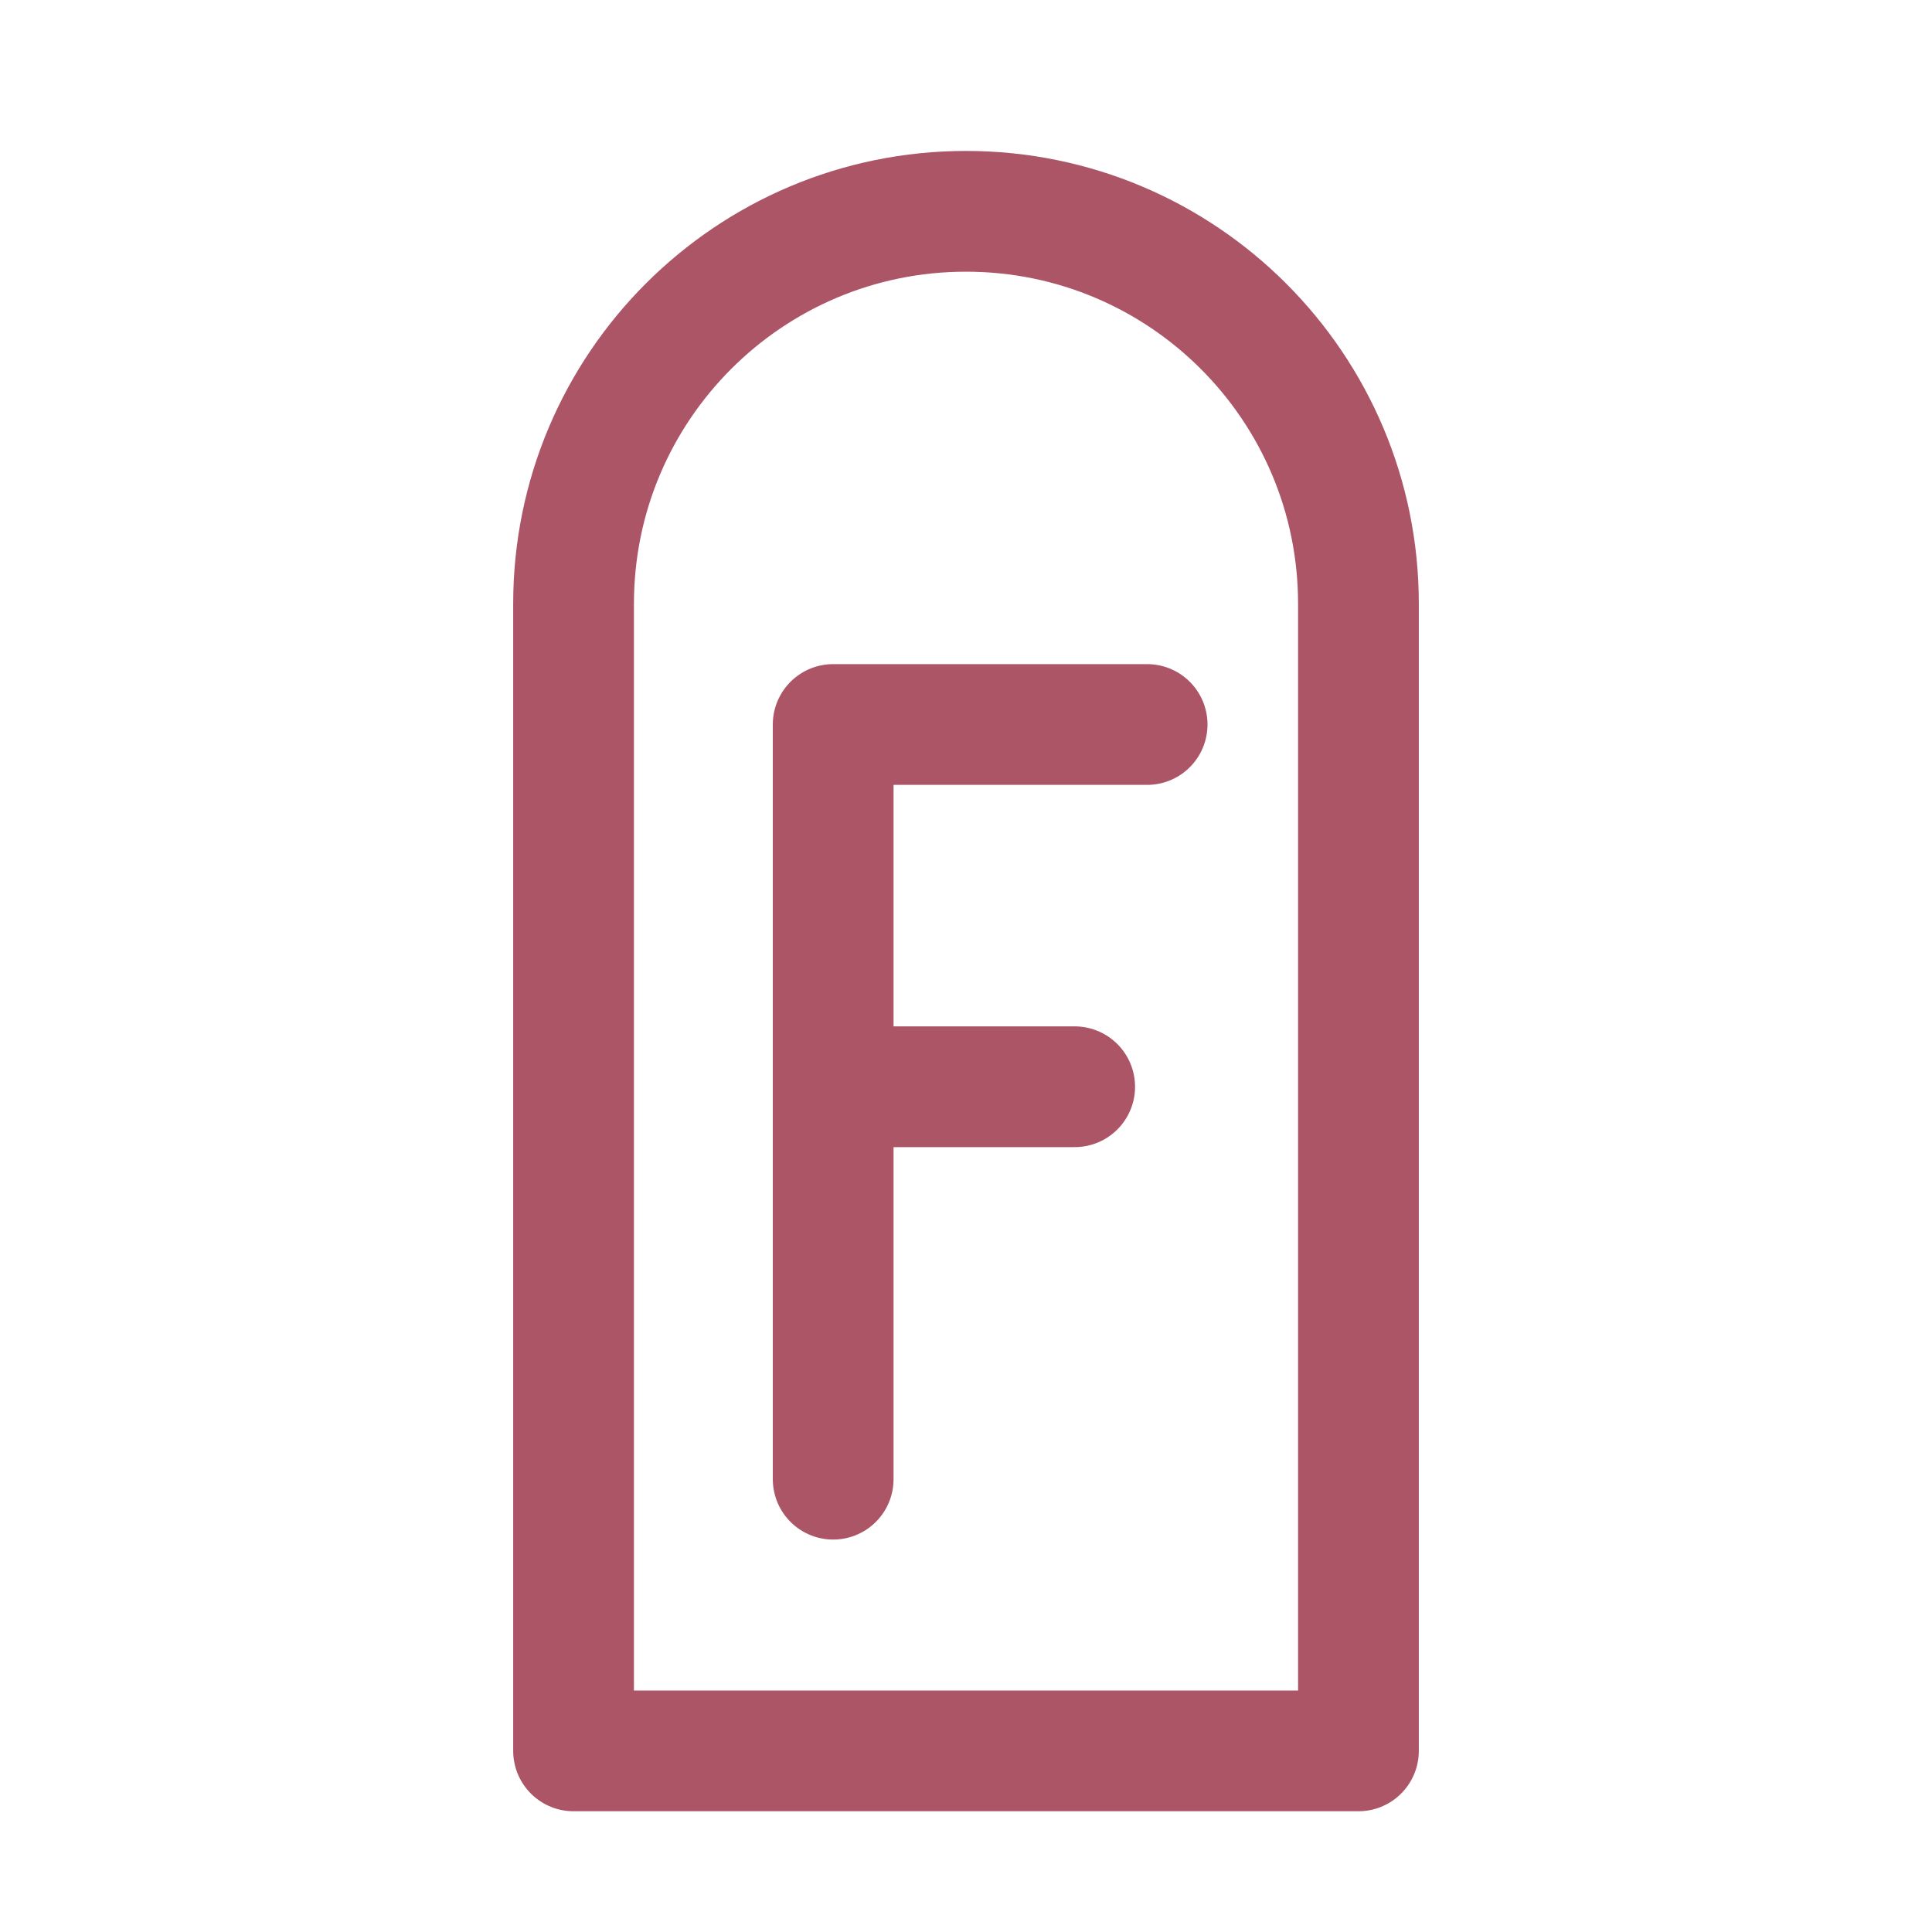
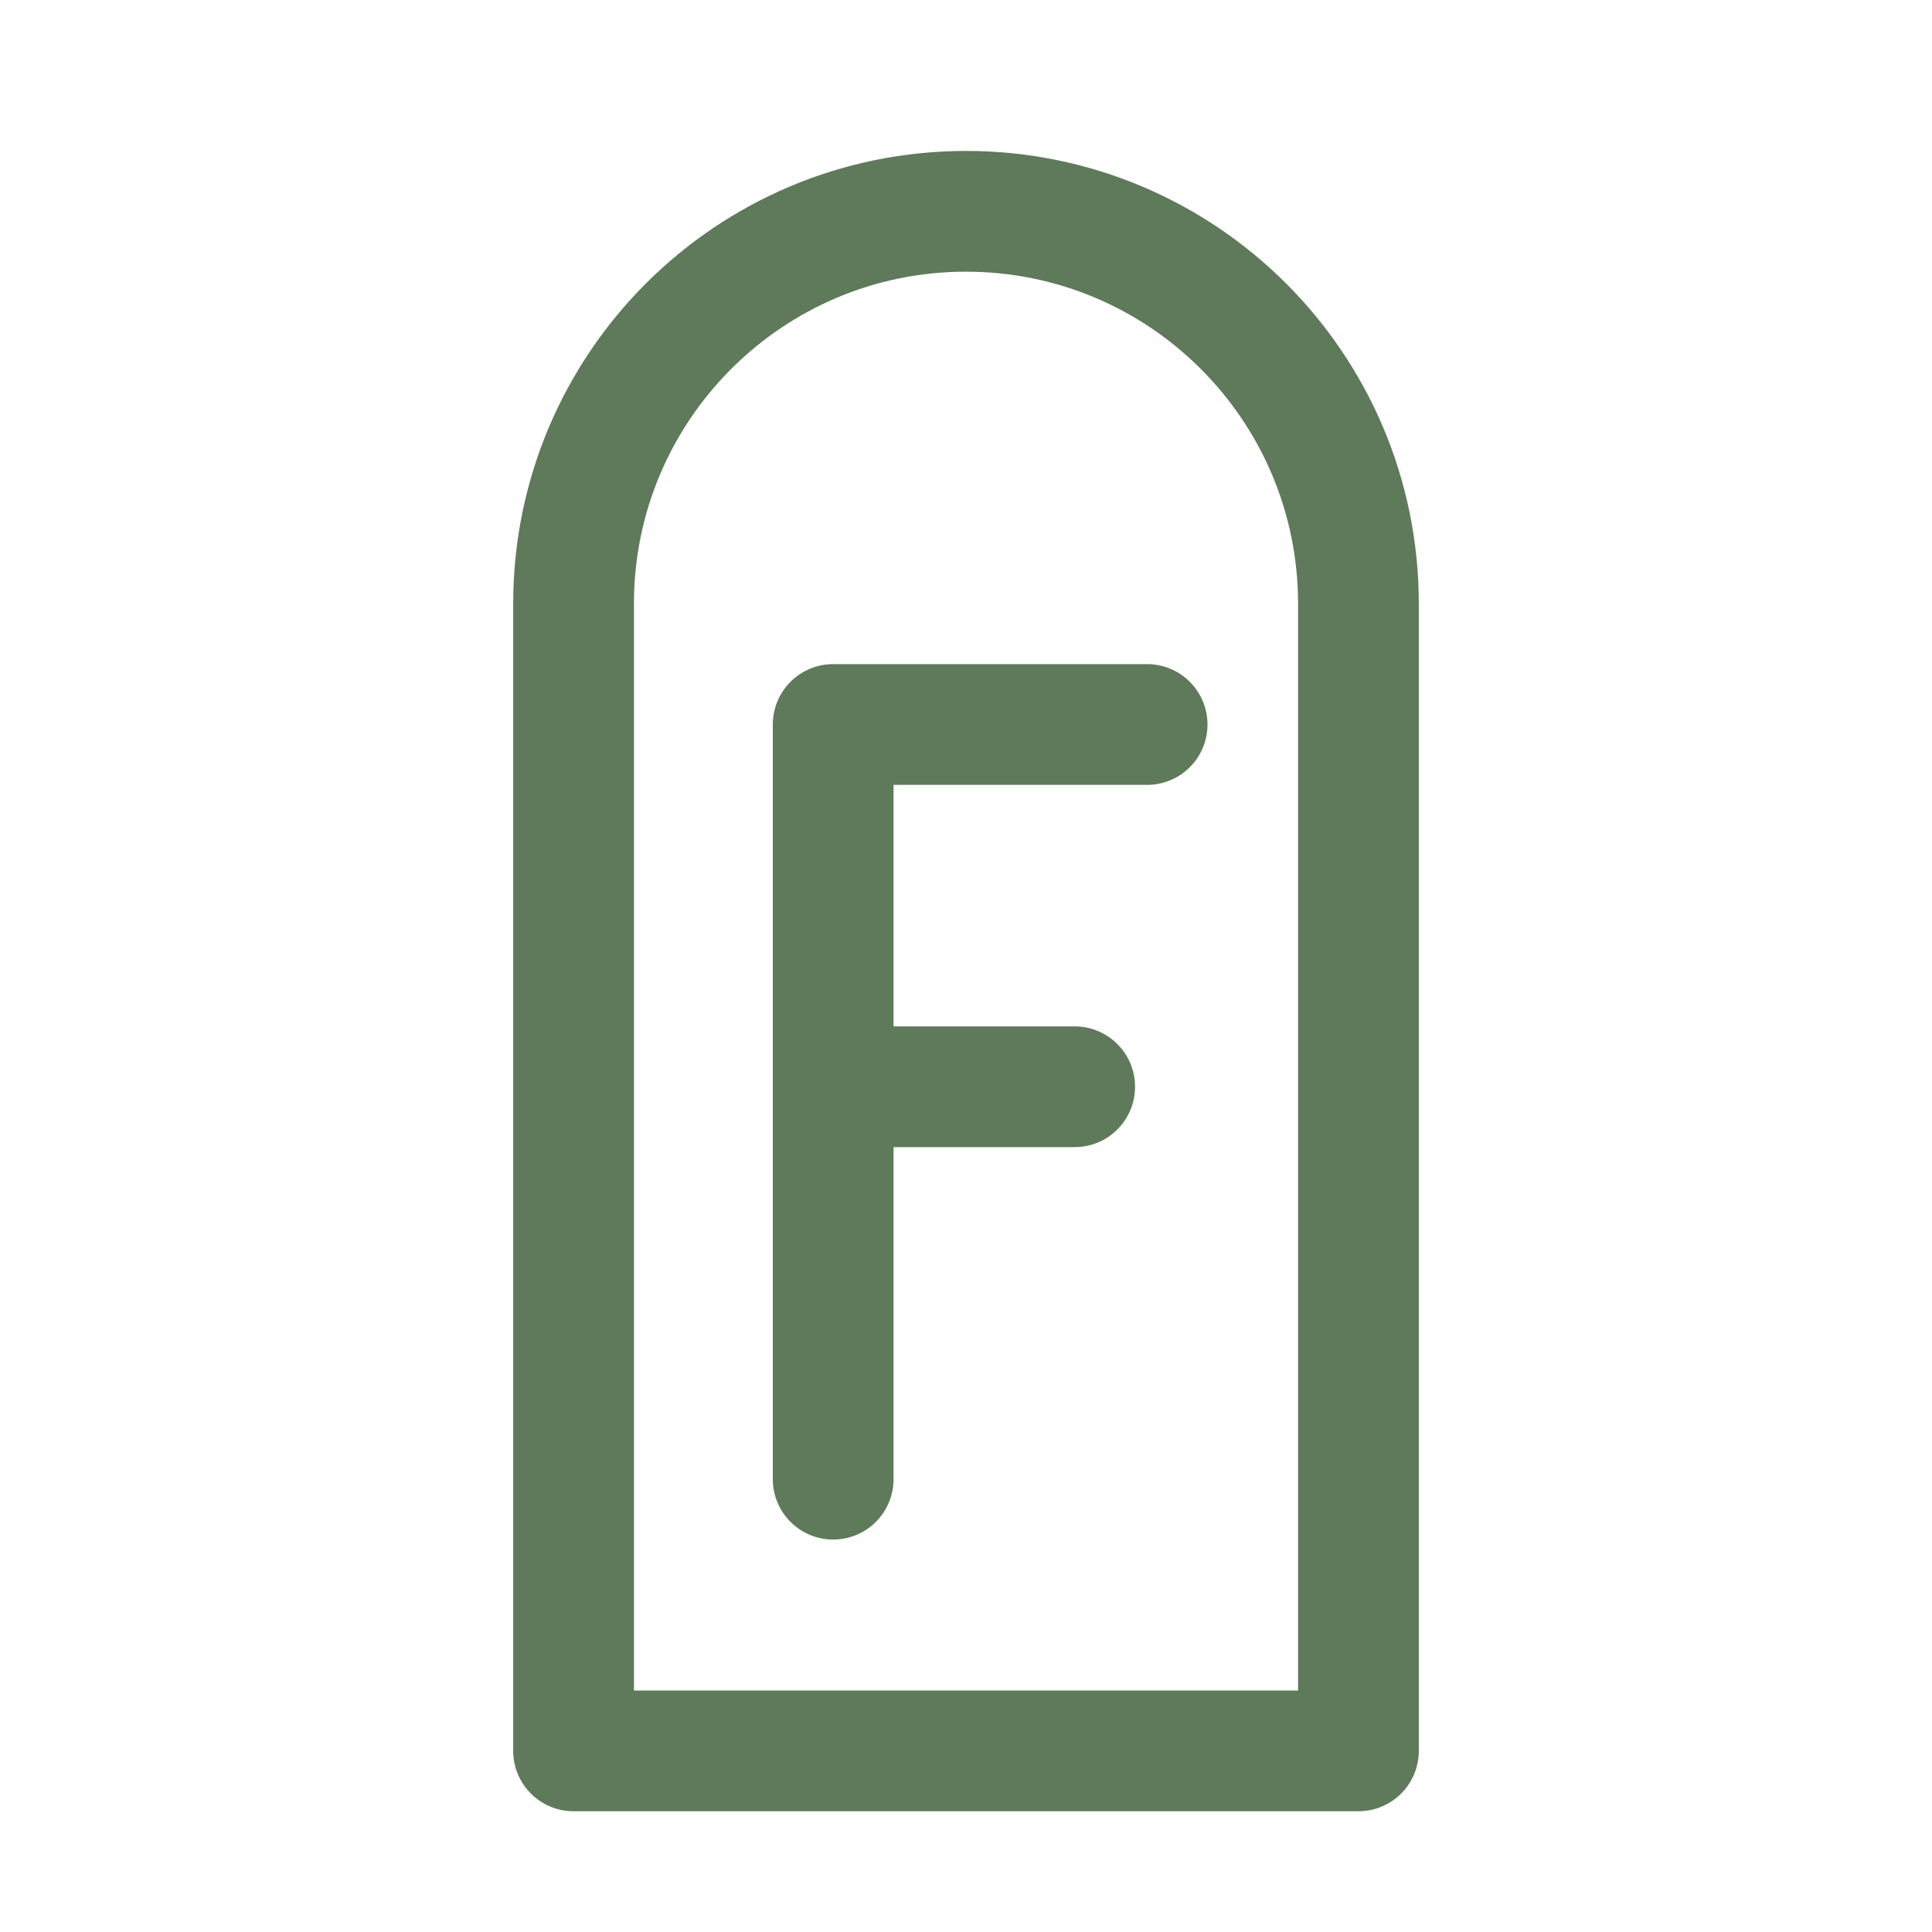
<svg xmlns="http://www.w3.org/2000/svg" viewBox="0 0 32 32">
-   <g fill="none" stroke="#ac5567" stroke-width="2" stroke-linecap="round" stroke-linejoin="round">
+   <g fill="none" stroke="#5f7a5a" stroke-width="2" stroke-linecap="round" stroke-linejoin="round">
    <path d="M9.5 29V10a6.5 6.5 0 0 1 13 0v19Z" />
    <path d="M13.8 24.5V12h5.2M13.8 18h4" />
  </g>
</svg>
